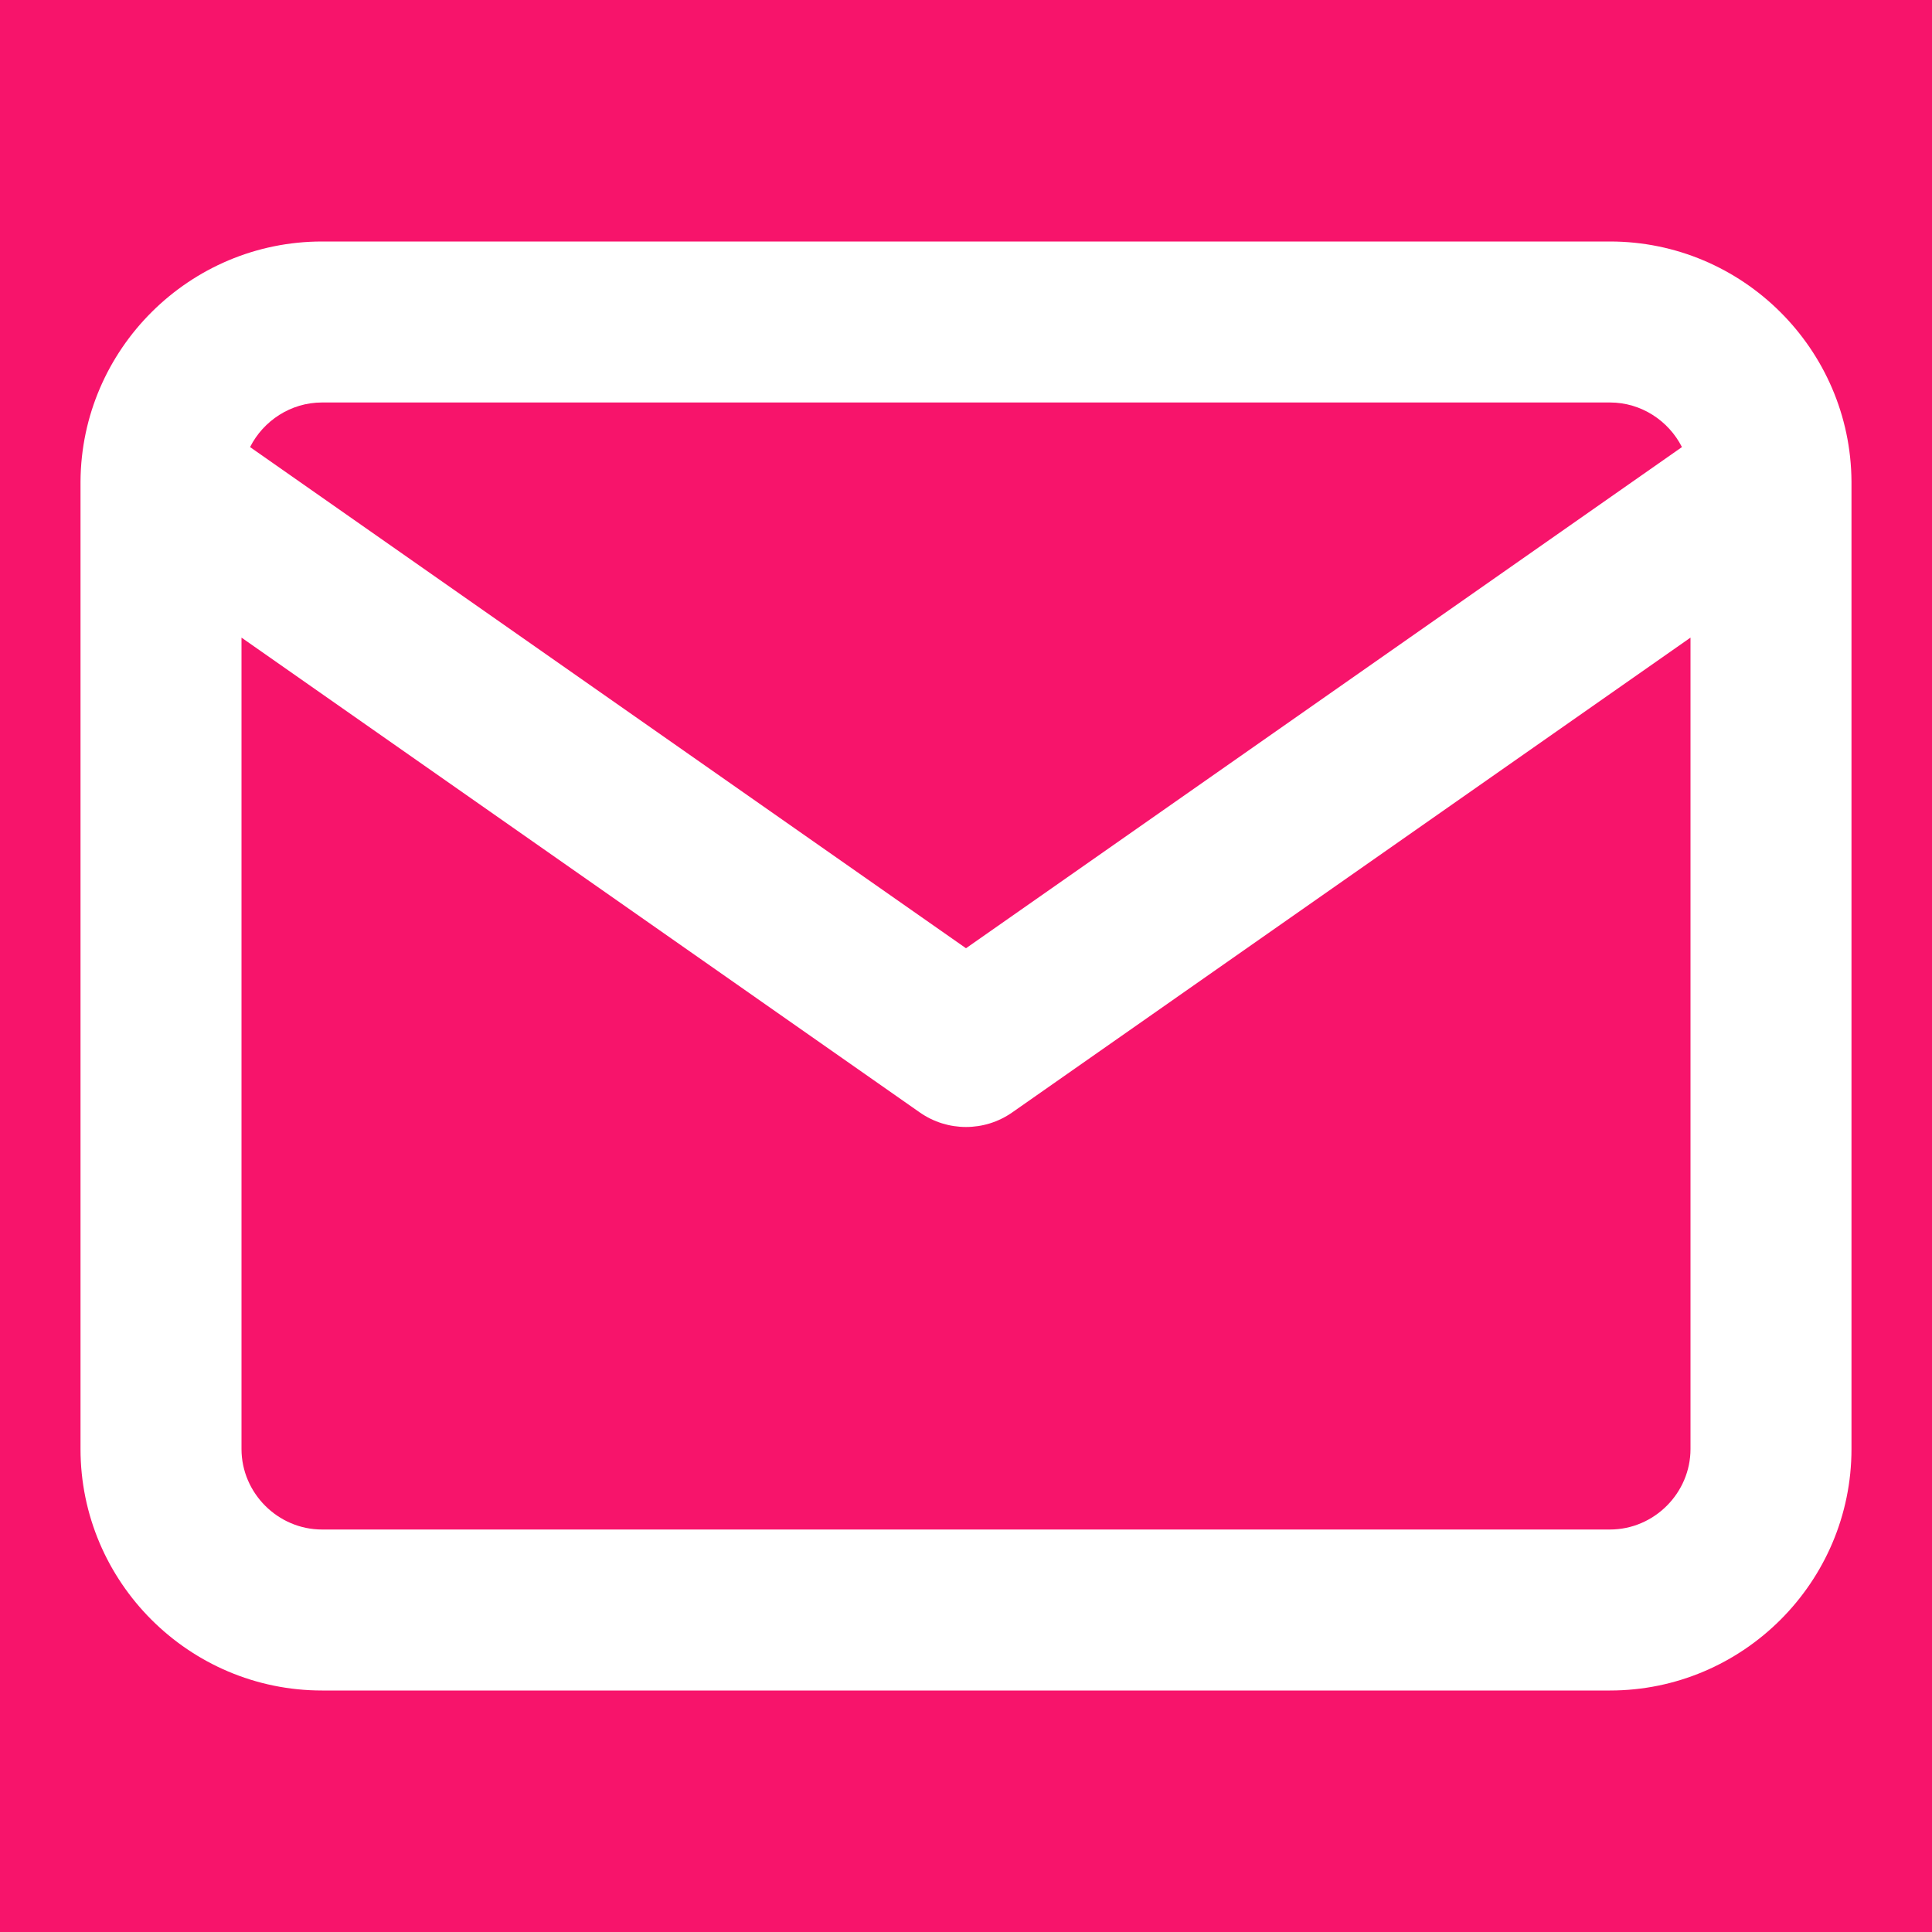
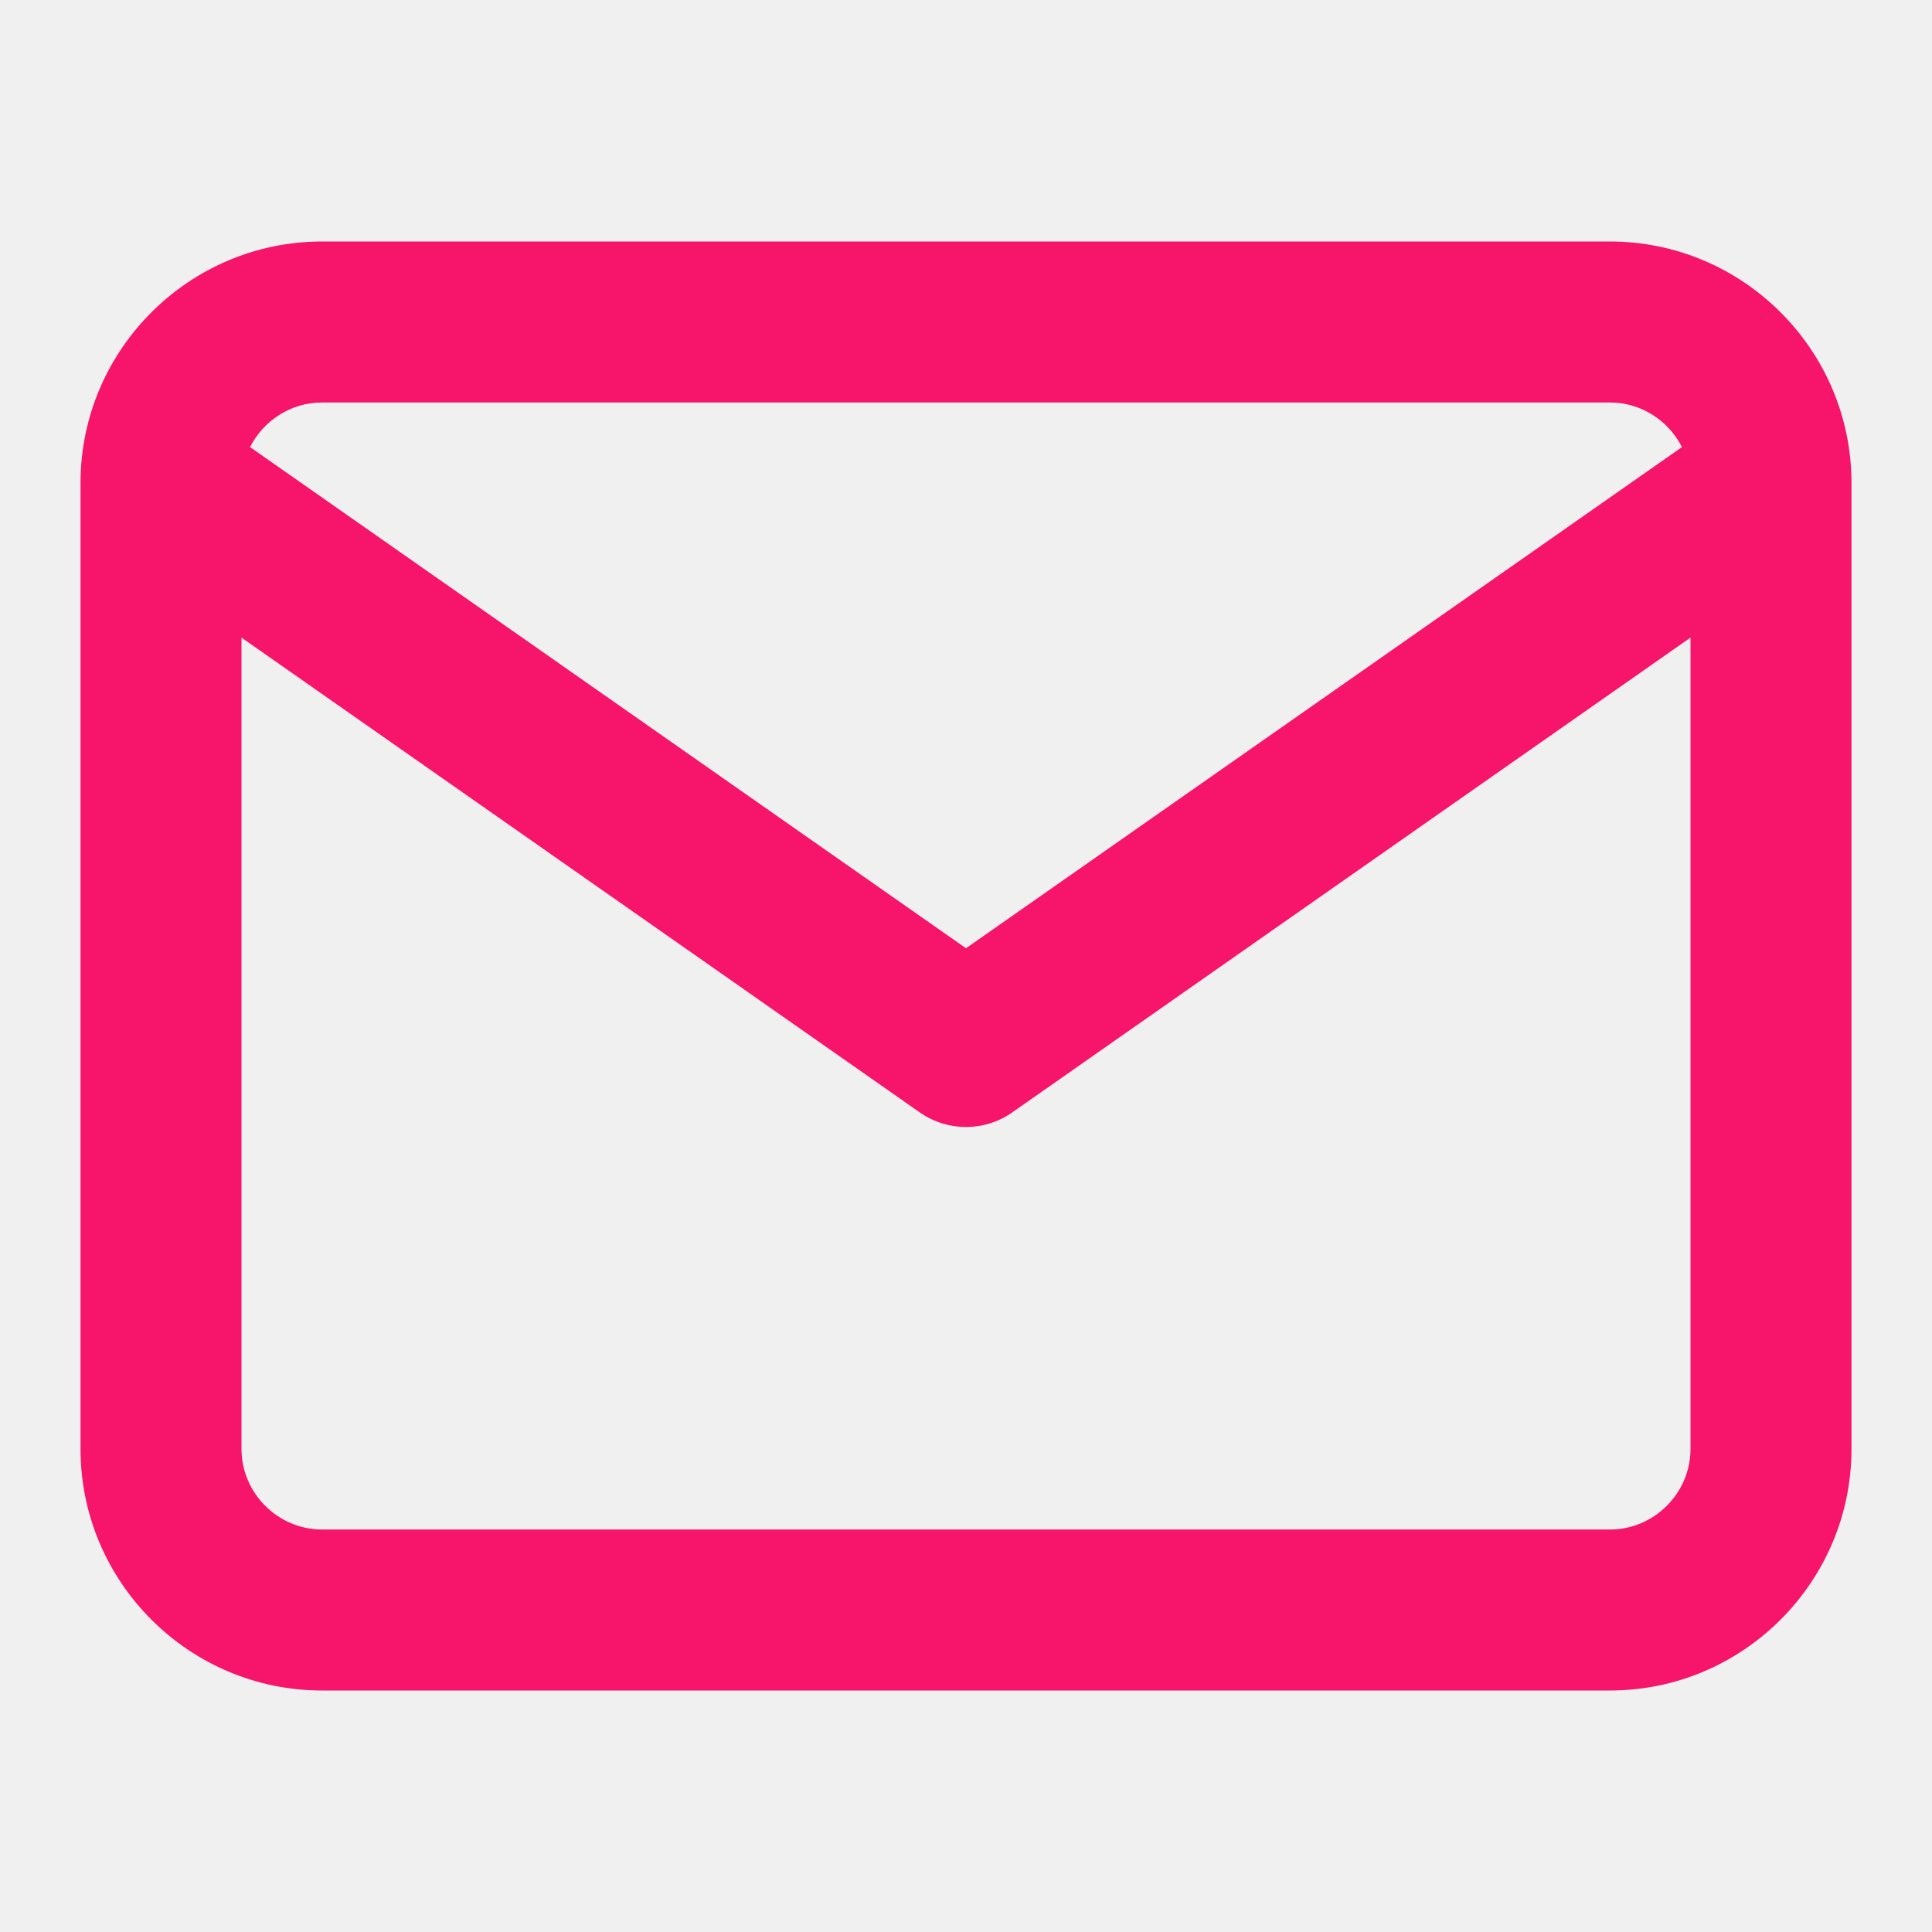
<svg xmlns="http://www.w3.org/2000/svg" width="37" height="37" viewBox="0 0 37 37" fill="none">
-   <rect width="37" height="37" fill="#F7146B" />
-   <path fill-rule="evenodd" clip-rule="evenodd" d="M1.542 9.223C1.541 9.238 1.541 9.254 1.542 9.269V27.75C1.542 30.297 3.619 32.375 6.167 32.375H30.833C33.381 32.375 35.458 30.297 35.458 27.75V9.269C35.459 9.254 35.459 9.238 35.458 9.223C35.444 6.688 33.372 4.625 30.833 4.625H6.167C3.628 4.625 1.556 6.688 1.542 9.223ZM4.789 8.562C5.044 8.058 5.569 7.708 6.167 7.708H30.833C31.431 7.708 31.956 8.058 32.211 8.562L18.5 18.16L4.789 8.562ZM32.375 12.211V27.75C32.375 28.594 31.678 29.292 30.833 29.292H6.167C5.322 29.292 4.625 28.594 4.625 27.75V12.211L17.616 21.305C18.147 21.676 18.853 21.676 19.384 21.305L32.375 12.211Z" fill="white" />
+   <path fill-rule="evenodd" clip-rule="evenodd" d="M1.542 9.223C1.541 9.238 1.541 9.254 1.542 9.269V27.75C1.542 30.297 3.619 32.375 6.167 32.375H30.833C33.381 32.375 35.458 30.297 35.458 27.75V9.269C35.459 9.254 35.459 9.238 35.458 9.223C35.444 6.688 33.372 4.625 30.833 4.625H6.167C3.628 4.625 1.556 6.688 1.542 9.223ZM4.789 8.562C5.044 8.058 5.569 7.708 6.167 7.708H30.833C31.431 7.708 31.956 8.058 32.211 8.562L18.5 18.16L4.789 8.562ZM32.375 12.211V27.75C32.375 28.594 31.678 29.292 30.833 29.292H6.167C5.322 29.292 4.625 28.594 4.625 27.75V12.211L17.616 21.305C18.147 21.676 18.853 21.676 19.384 21.305L32.375 12.211Z" fill="#F7146B" />
</svg>
